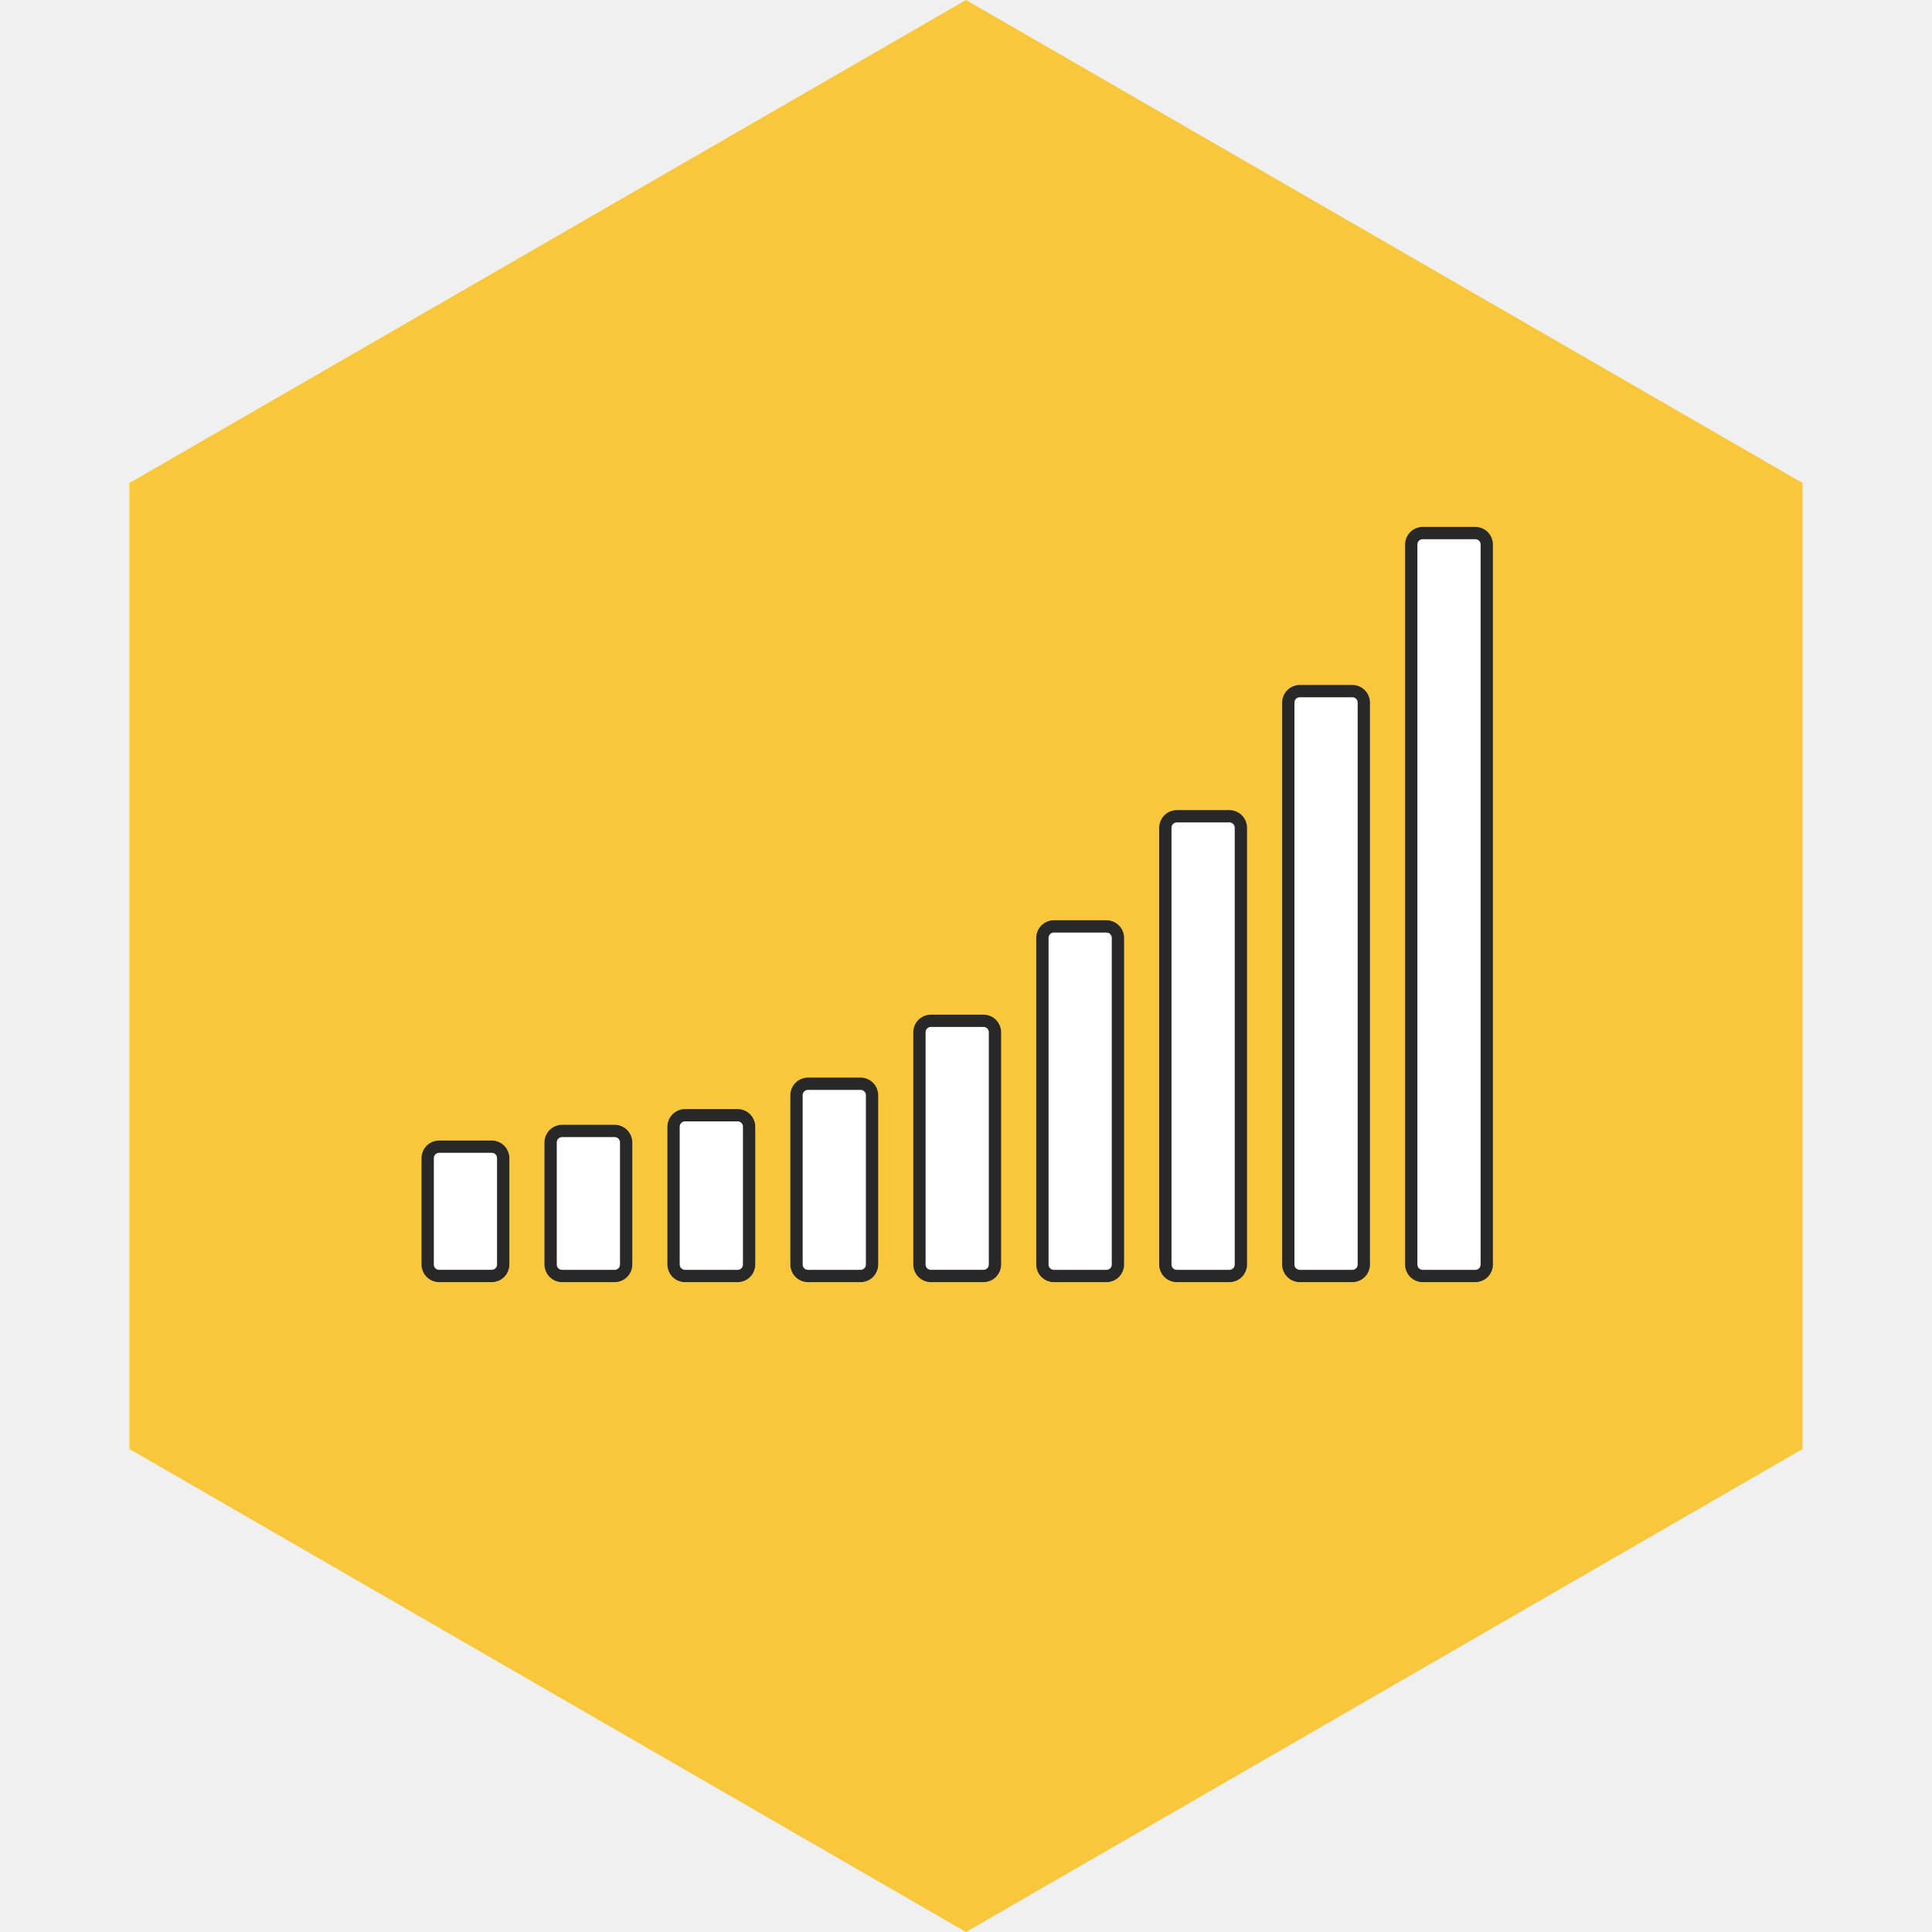
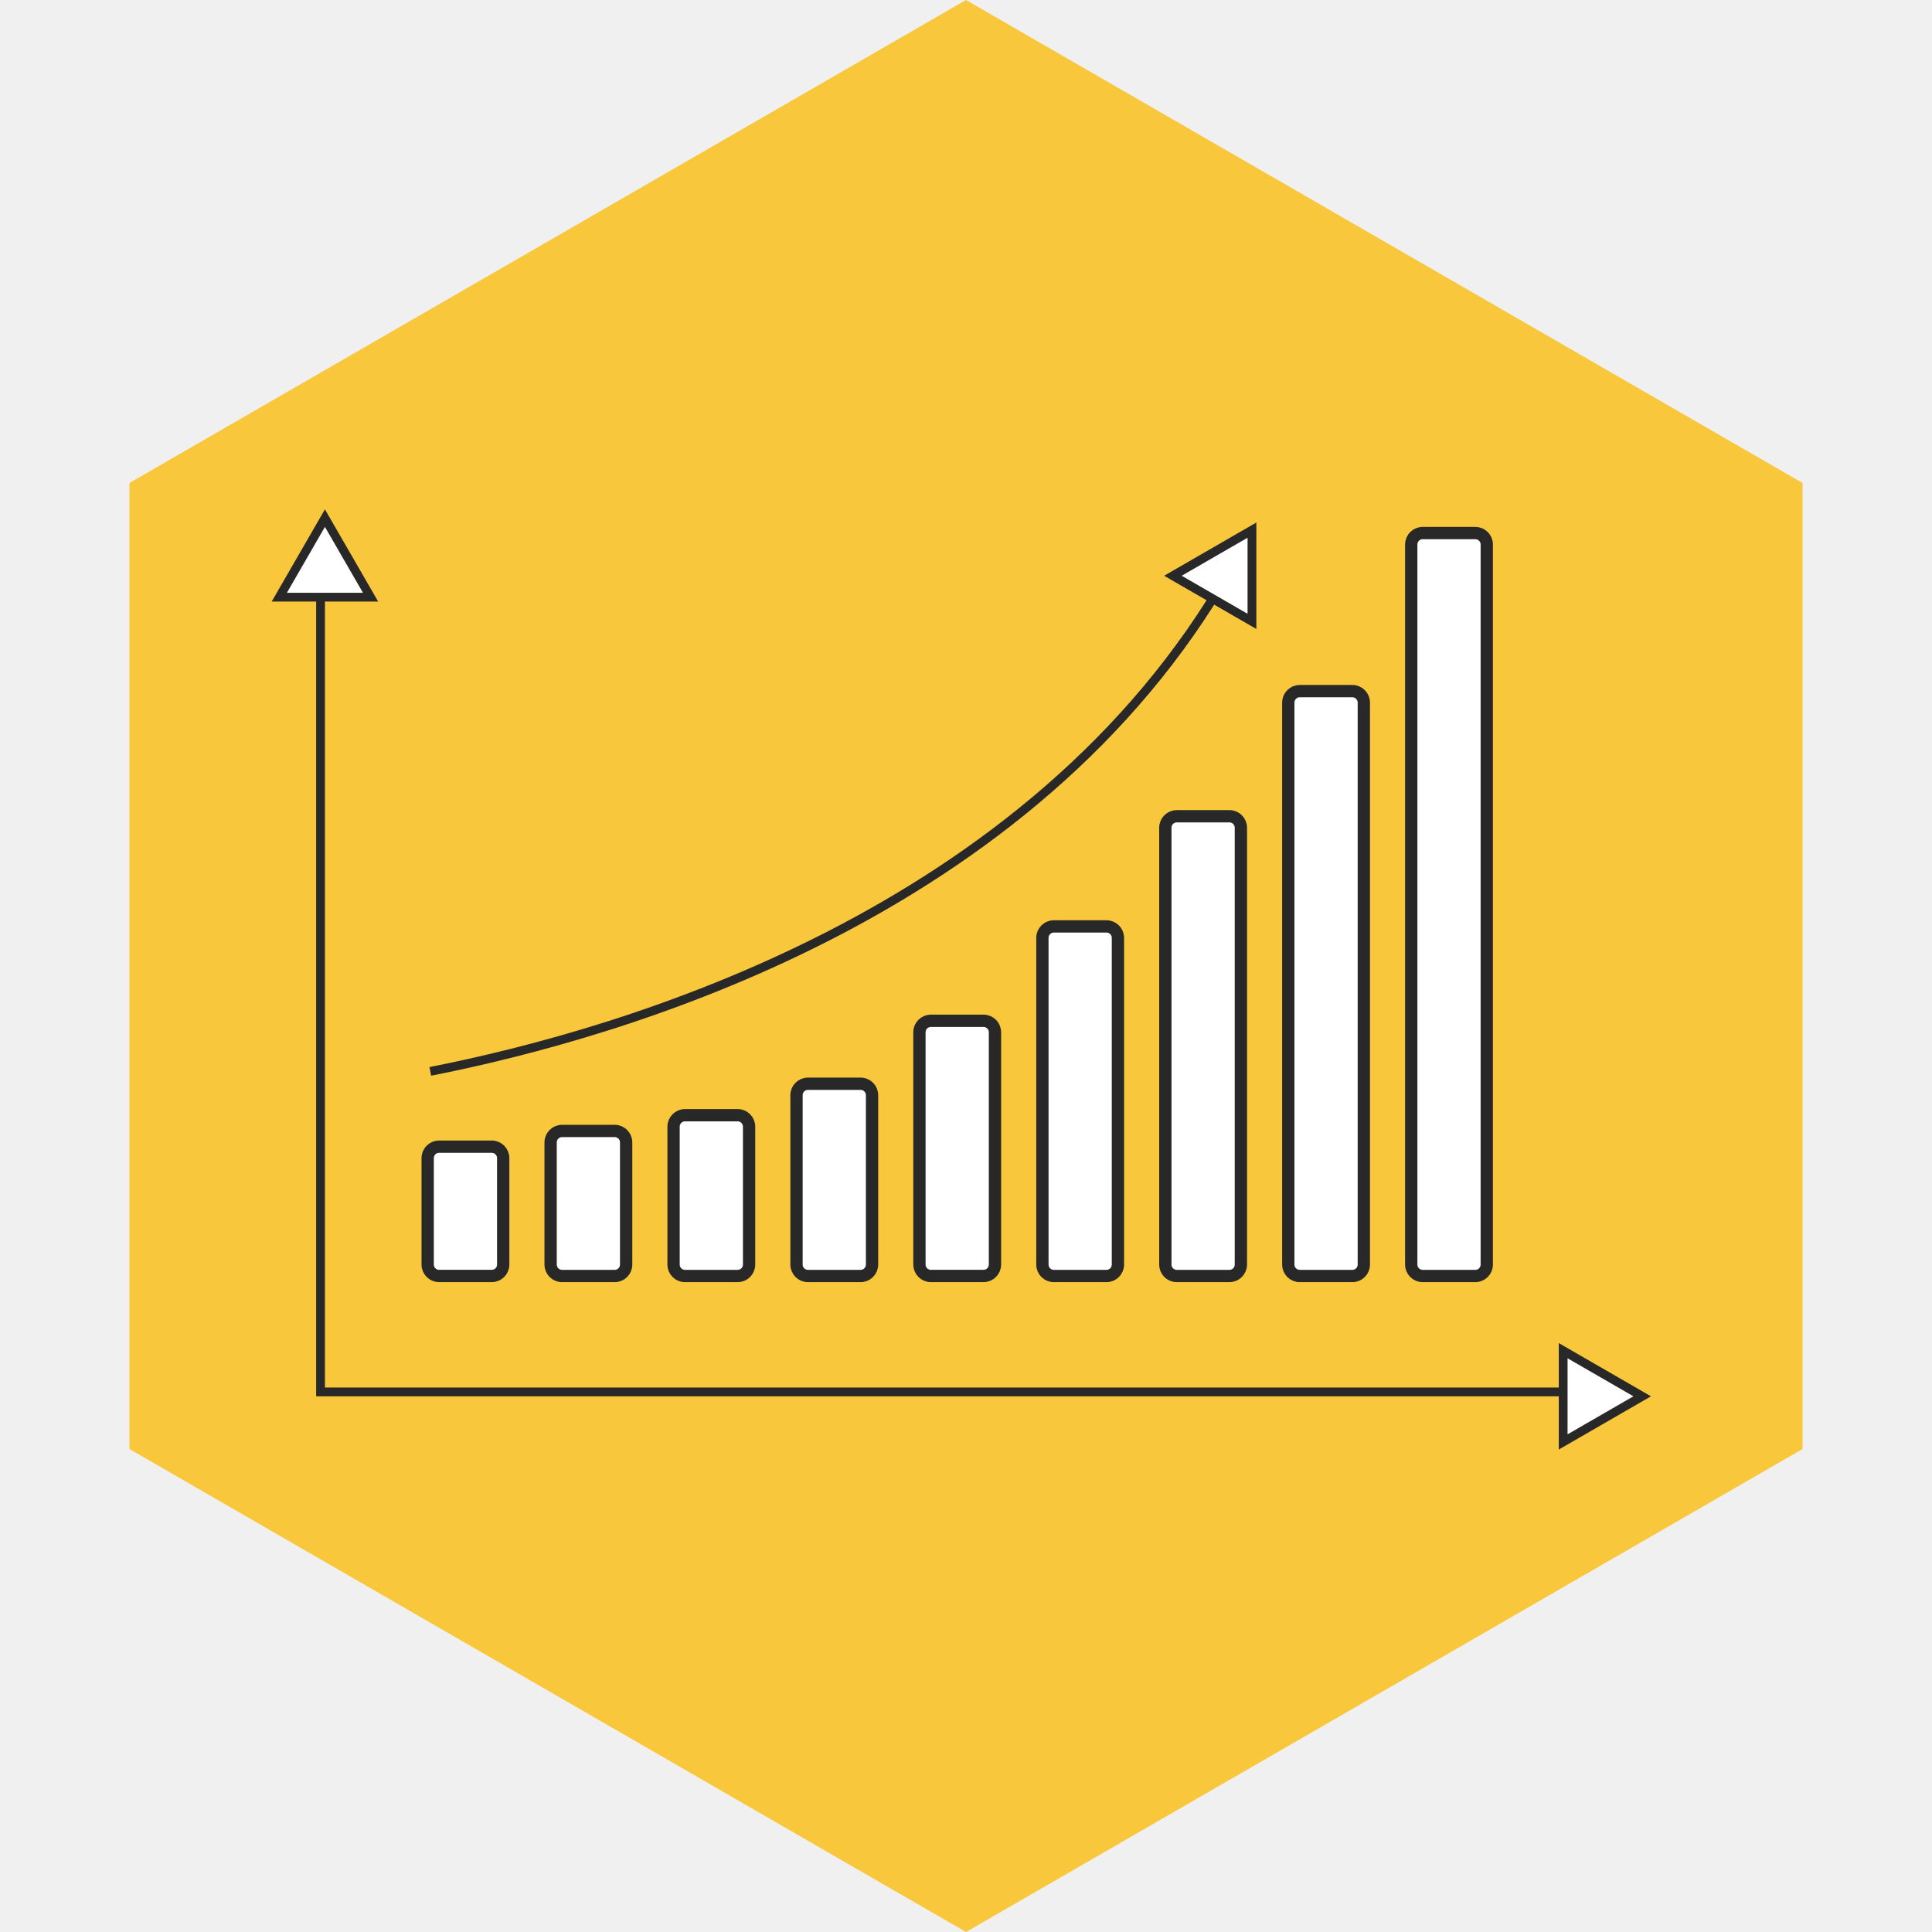
<svg xmlns="http://www.w3.org/2000/svg" width="110" height="110" fill="none">
  <path d="m55 0 47.631 27.5v55L55 110 7.369 82.5v-55L55 0Z" fill="#F8C73B" />
  <rect x="28.65" y="65.287" width="7.362" height="4.3" rx=".65" transform="rotate(90 28.65 65.287)" fill="#fff" stroke="#282828" stroke-width=".7" />
  <rect x="35.65" y="64.392" width="8.258" height="4.3" rx=".65" transform="rotate(90 35.65 64.392)" fill="#fff" stroke="#282828" stroke-width=".7" />
  <rect x="42.65" y="63.496" width="9.154" height="4.3" rx=".65" transform="rotate(90 42.65 63.496)" fill="#fff" stroke="#282828" stroke-width=".7" />
  <rect x="49.65" y="61.704" width="10.946" height="4.3" rx=".65" transform="rotate(90 49.65 61.704)" fill="#fff" stroke="#282828" stroke-width=".7" />
  <rect x="56.65" y="58.121" width="14.529" height="4.3" rx=".65" transform="rotate(90 56.65 58.12)" fill="#fff" stroke="#282828" stroke-width=".7" />
  <rect x="63.65" y="52.746" width="19.904" height="4.3" rx=".65" transform="rotate(90 63.65 52.746)" fill="#fff" stroke="#282828" stroke-width=".7" />
  <rect x="70.65" y="46.475" width="26.175" height="4.3" rx=".65" transform="rotate(90 70.65 46.475)" fill="#fff" stroke="#282828" stroke-width=".7" />
  <rect x="77.65" y="39.35" width="33.3" height="4.3" rx=".65" transform="rotate(90 77.65 39.35)" fill="#fff" stroke="#282828" stroke-width=".7" />
  <rect x="84.65" y="30.35" width="42.3" height="4.3" rx=".65" transform="rotate(90 84.65 30.35)" fill="#fff" stroke="#282828" stroke-width=".7" />
+   <path stroke="#282828" stroke-width=".5" d="M18.25 31v48m73.75.25H18" />
+   <path d="m15.902 34 2.598-4.5 2.598 4.5h-5.196ZM89 76.902l4.5 2.598-4.5 2.598v-5.196Z" fill="#fff" stroke="#282828" stroke-width=".5" />
+   <path d="M24.5 61c11-2.167 34.3-8.9 45.5-28.5" stroke="#282828" stroke-width=".5" />
+   <path d="m66.781 32.781 4.5-2.598v5.196l-4.5-2.598Z" fill="#fff" stroke="#282828" stroke-width=".5" />
</svg>
